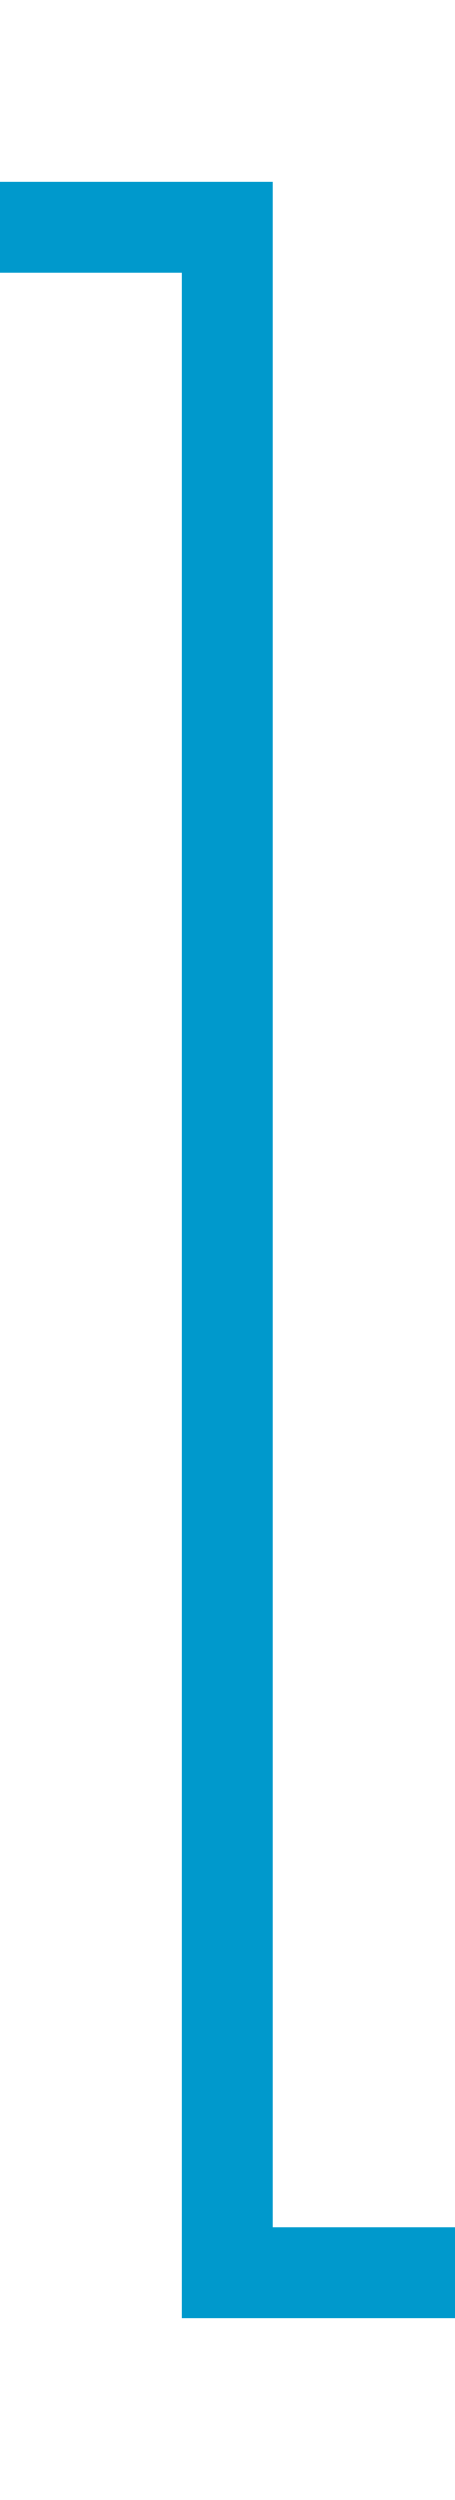
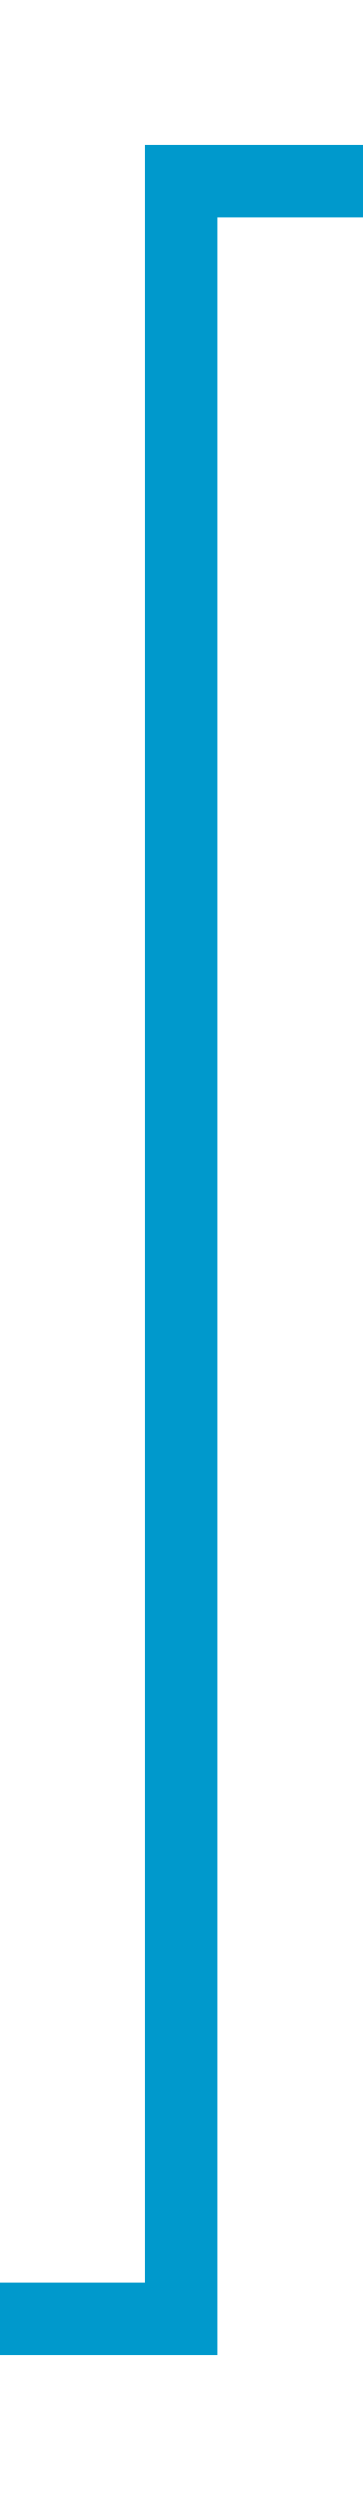
- <svg xmlns="http://www.w3.org/2000/svg" version="1.1" width="10px" height="55px" preserveAspectRatio="xMidYMin meet" viewBox="575.977 184  8 55">
-   <path d="M 542 189  L 579.977 189  L 579.977 234  L 602 234  " stroke-width="2" stroke="#0099cc" fill="none" />
-   <path d="M 600 243.5  L 614 234  L 600 224.5  L 600 243.5  Z " fill-rule="nonzero" fill="#0099cc" stroke="none" />
+ <svg xmlns="http://www.w3.org/2000/svg" version="1.1" width="10px" height="69px" preserveAspectRatio="xMidYMin meet" viewBox="235.316 415  8 69">
+   <path d="M 213 479  L 239.316 479  L 239.316 420  L 259 420  " stroke-width="2" stroke="#0099cc" fill="none" />
+   <path d="M 257 429.5  L 271 420  L 257 410.5  L 257 429.5  Z " fill-rule="nonzero" fill="#0099cc" stroke="none" />
</svg>
